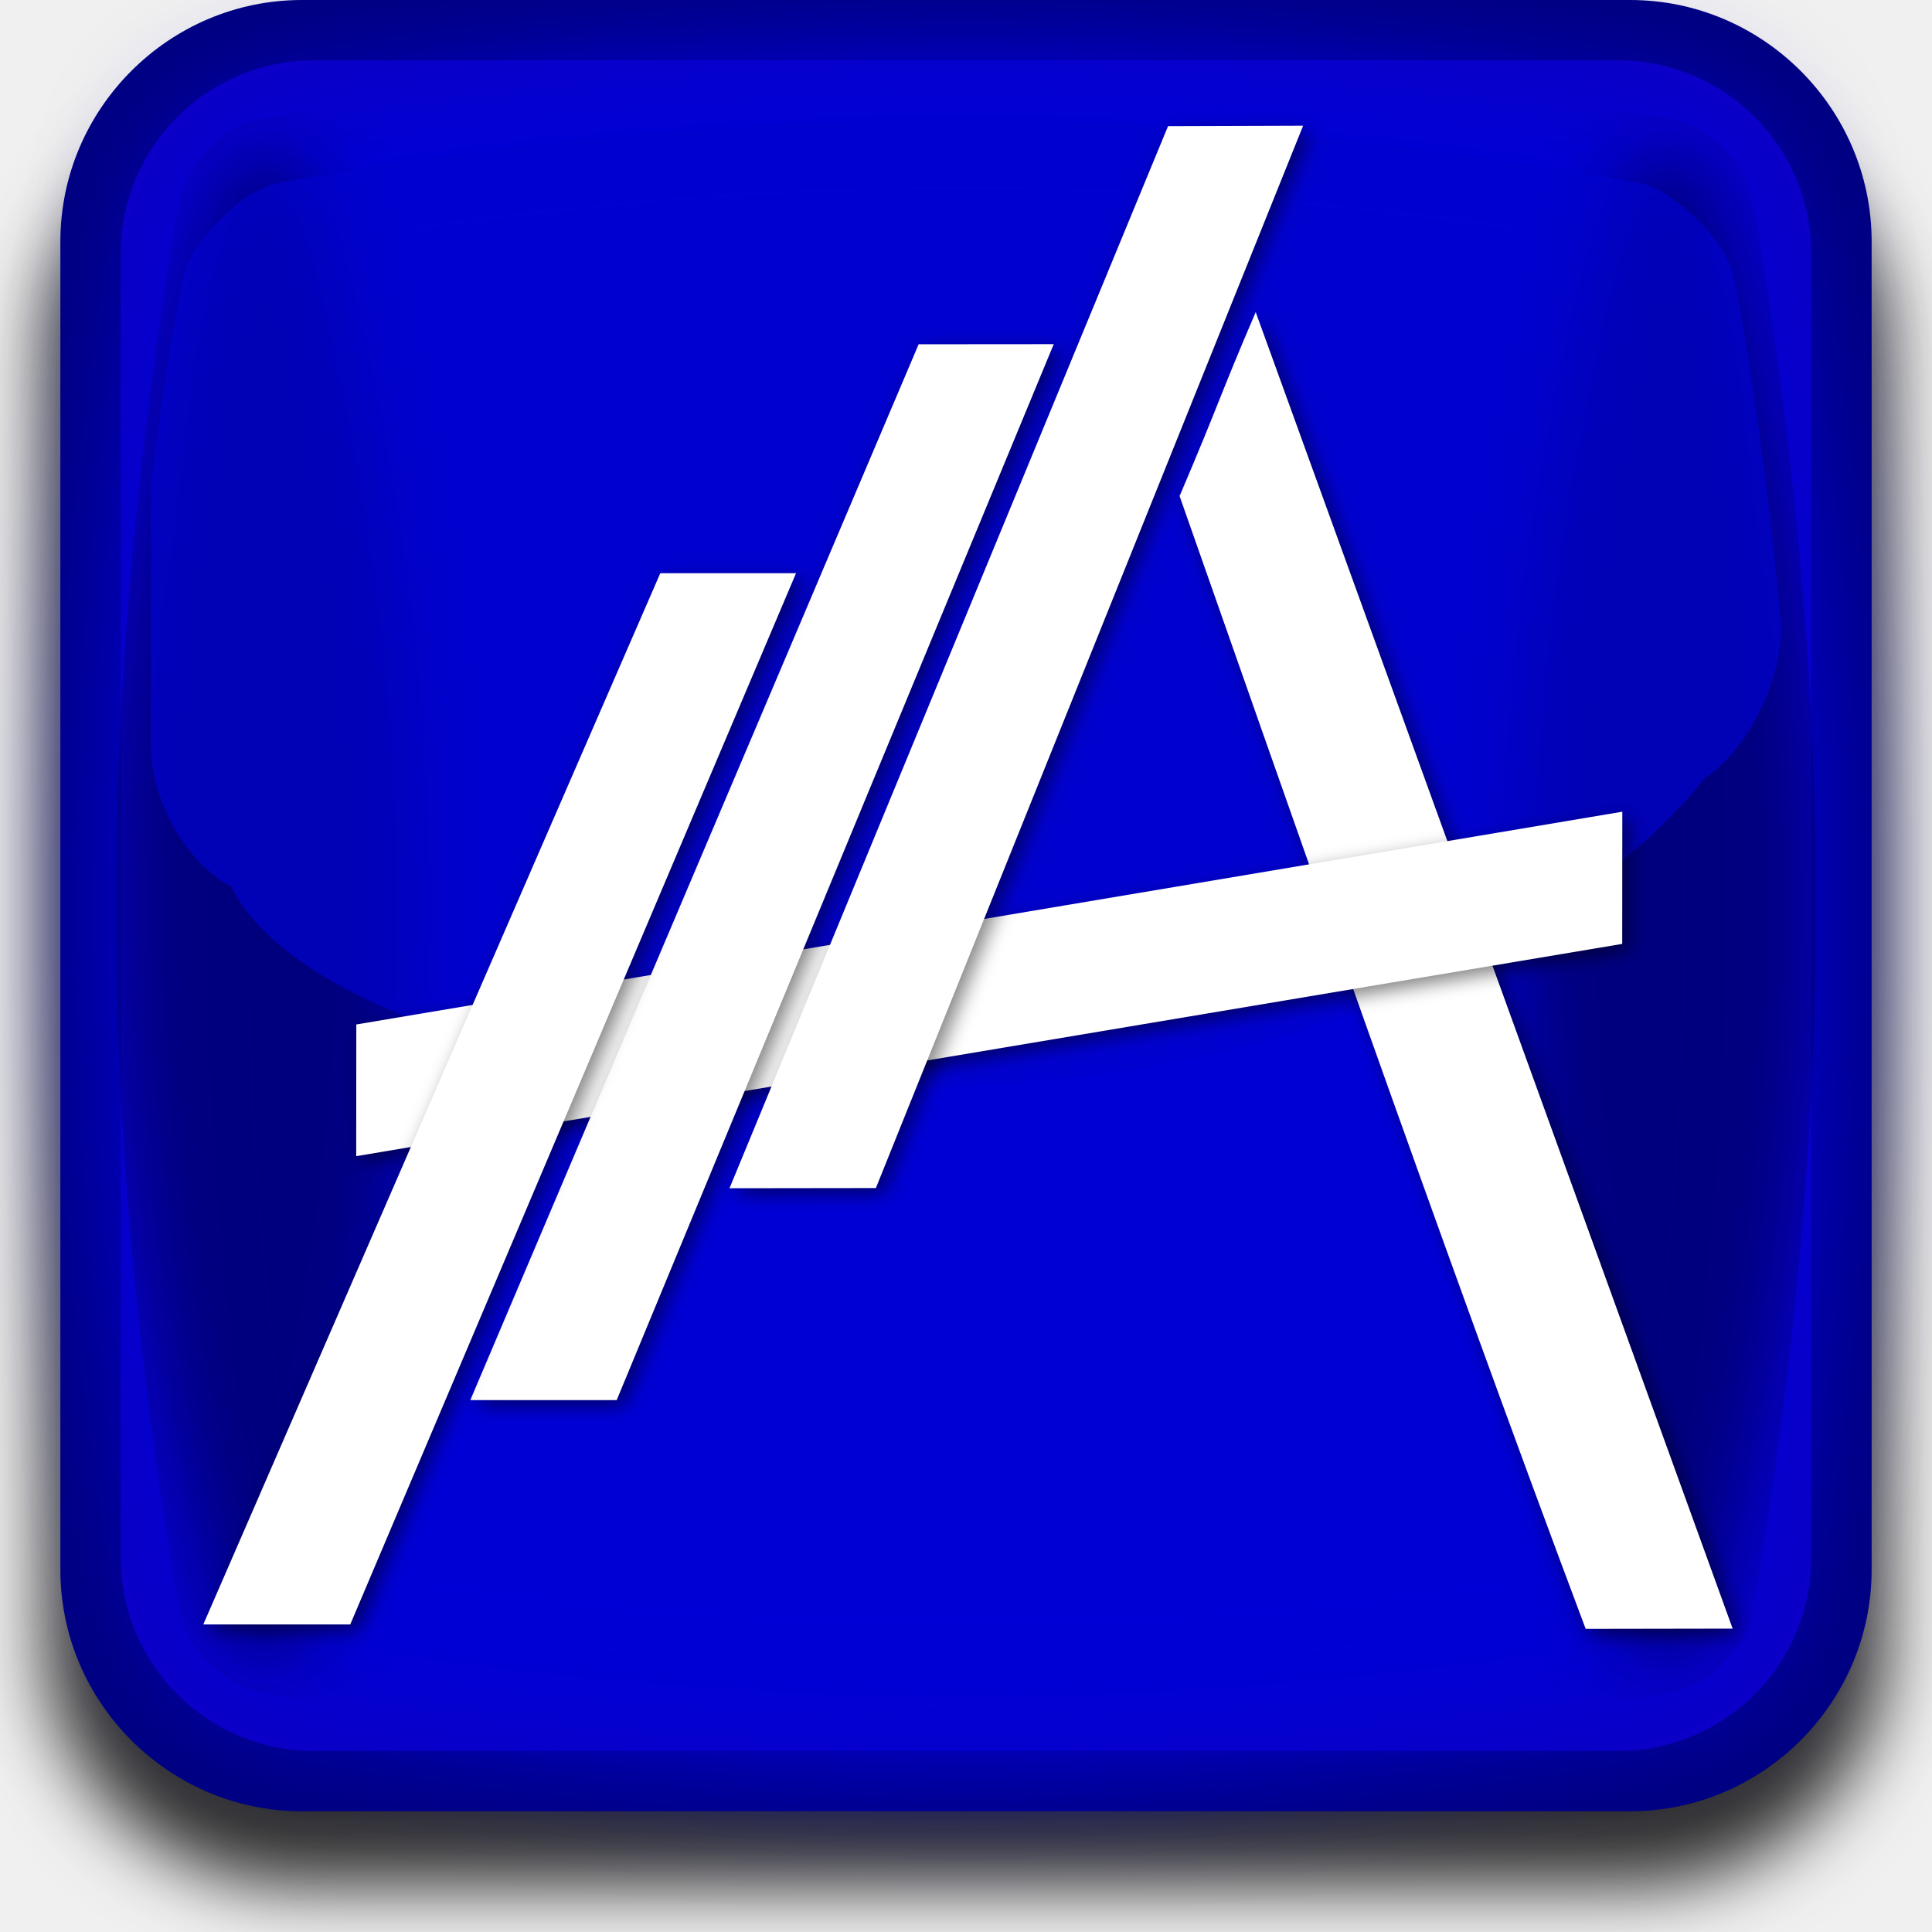
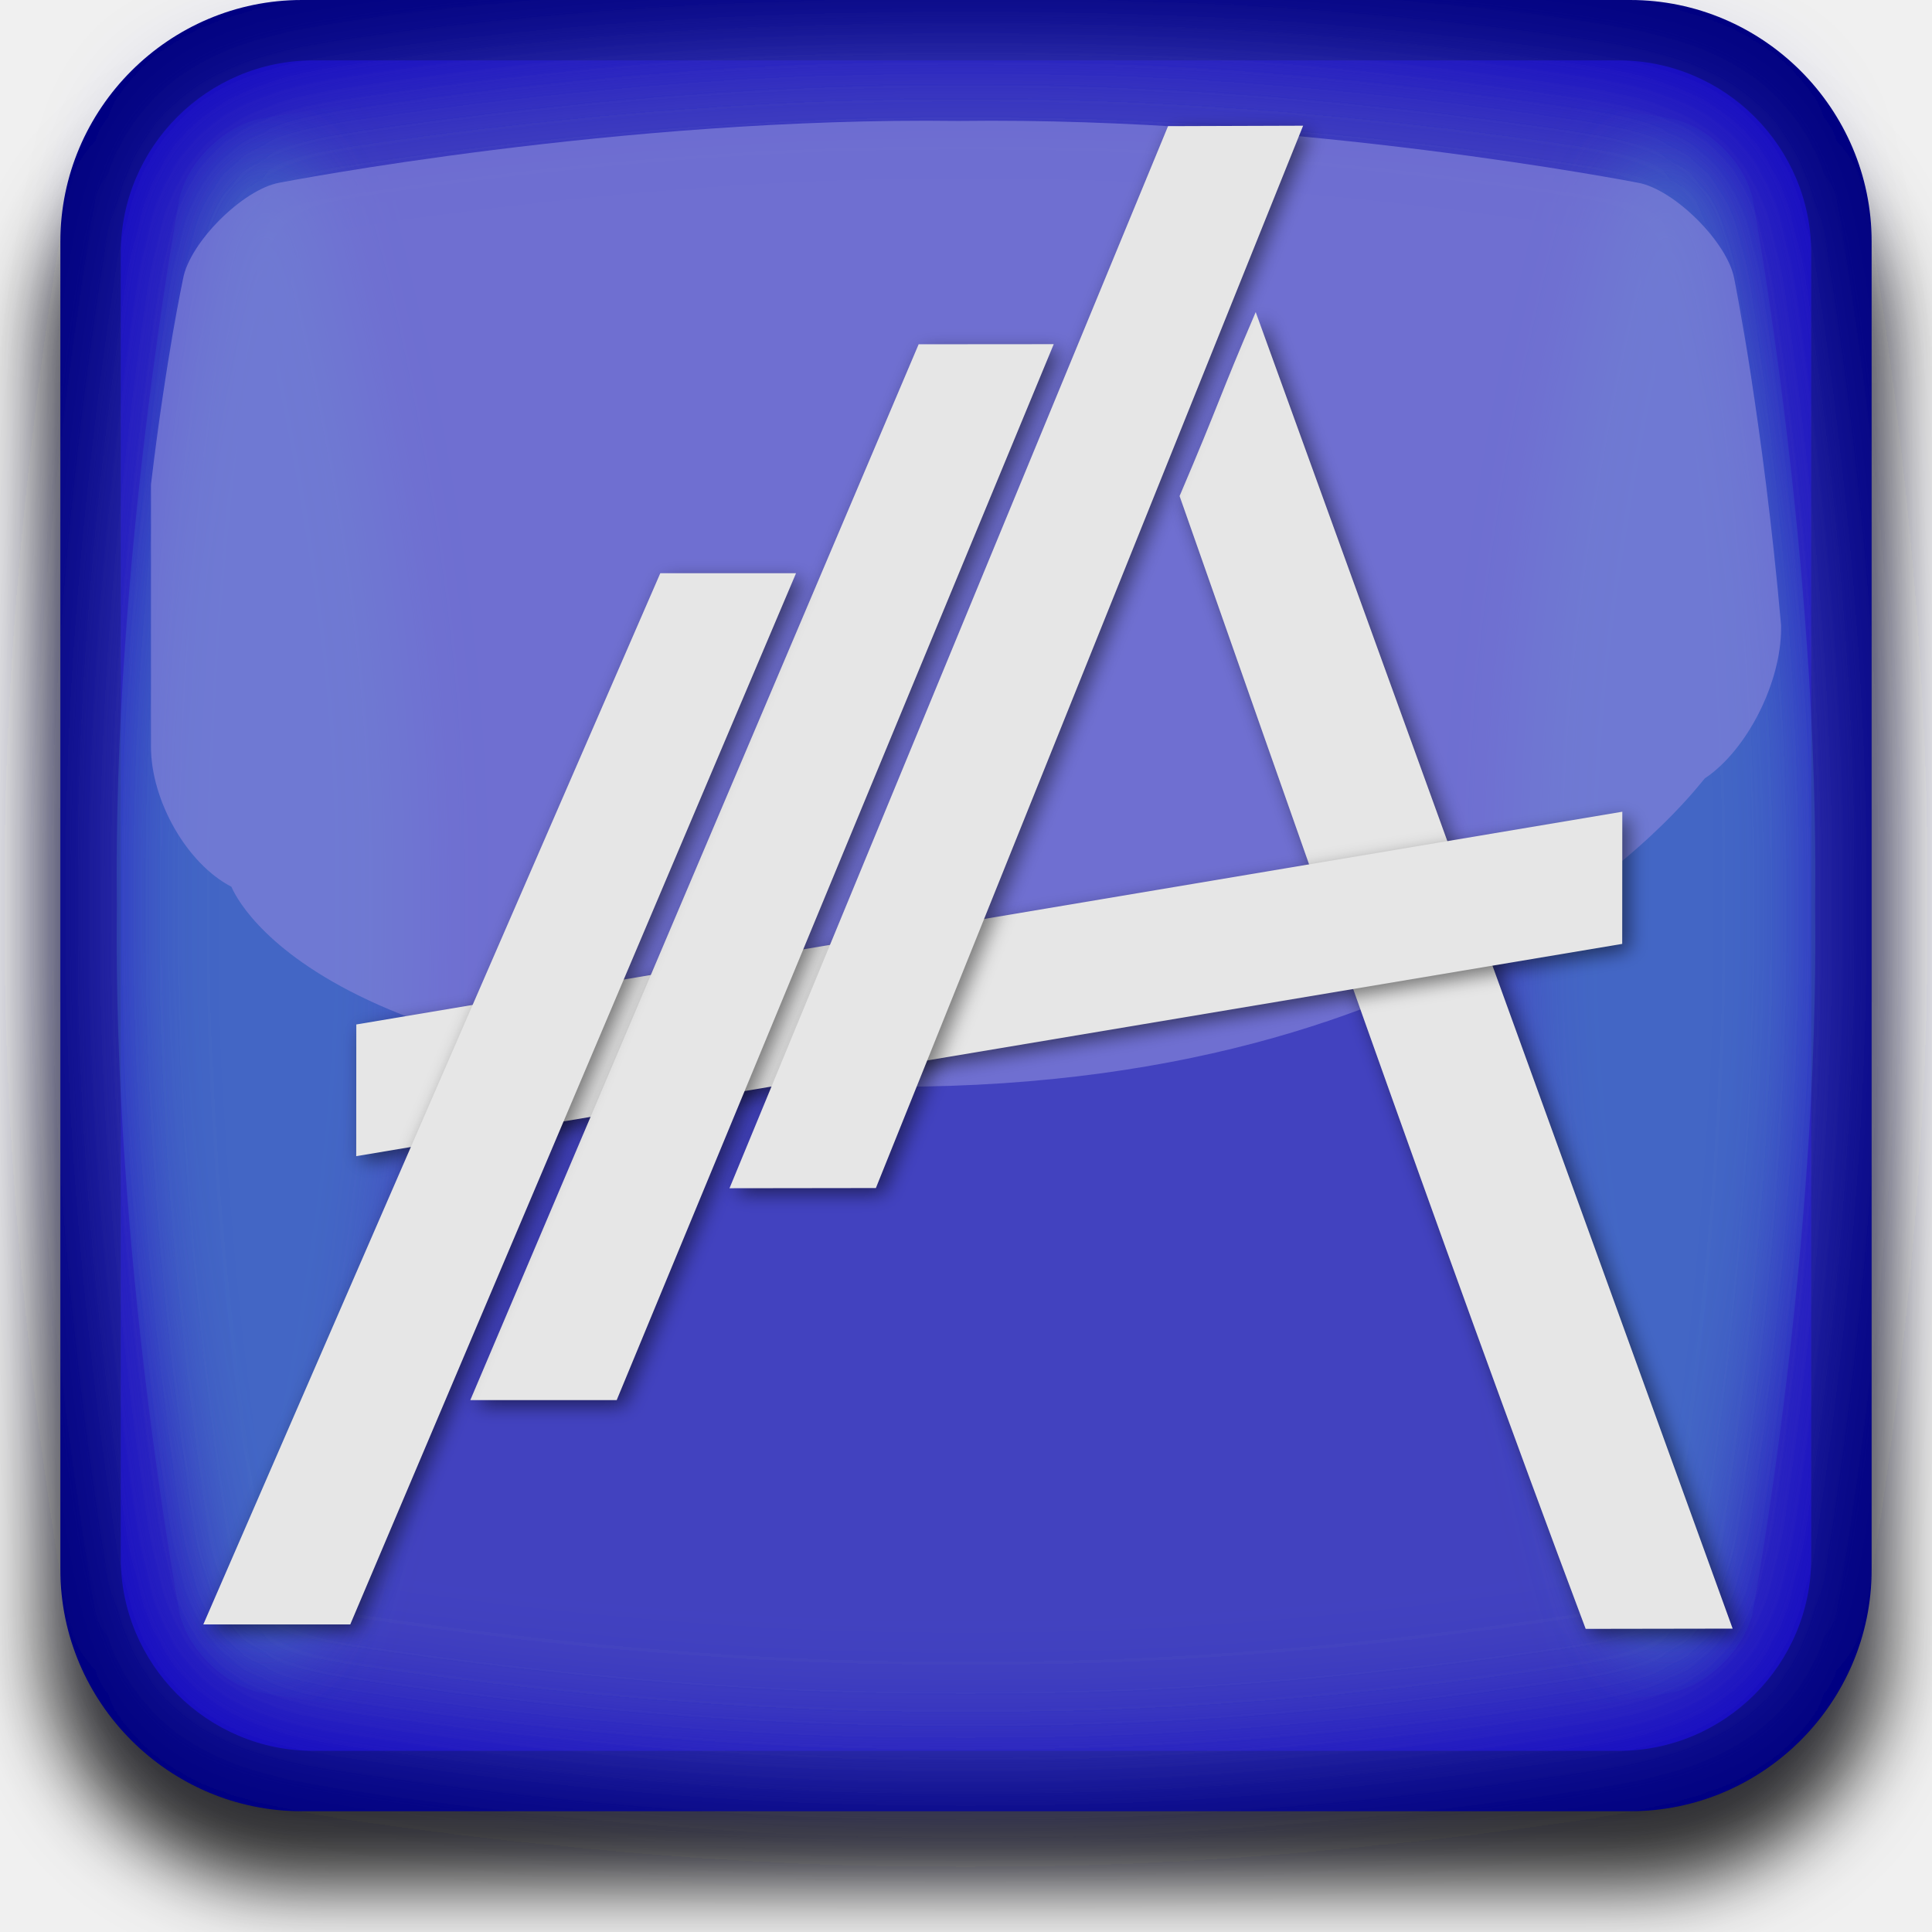
<svg xmlns="http://www.w3.org/2000/svg" xmlns:xlink="http://www.w3.org/1999/xlink" version="1.0" width="128" height="128" id="svg2250">
  <defs id="defs2252">
    <linearGradient xlink:href="#path1082_2_" id="linearGradient3536" gradientUnits="userSpaceOnUse" gradientTransform="matrix(-0.1905105,0,0,0.1904994,167.3357,5.942536)" x1="541.335" y1="104.507" x2="606.912" y2="303.14" />
    <radialGradient cx="76.764" cy="58.062" r="66.164" id="XMLID_27_" gradientUnits="userSpaceOnUse" gradientTransform="matrix(0.9397,0,0,0.9397,4.2153,4.1331)">
      <stop style="stop-color:#ffffff;stop-opacity:1" offset="0" id="stop107" />
      <stop style="stop-color:#fdfdfc;stop-opacity:1" offset="0.328" id="stop109" />
      <stop style="stop-color:#f4f5f4;stop-opacity:1" offset="0.677" id="stop111" />
      <stop style="stop-color:#cacfd0;stop-opacity:1;" offset="1" id="stop113" />
    </radialGradient>
    <radialGradient cx="110.743" cy="123.175" r="81.293" fx="110.743" fy="123.175" id="radialGradient5096" xlink:href="#XMLID_27_" gradientUnits="userSpaceOnUse" gradientTransform="matrix(1.072728,0,0,-0.7852748,-88.14045,159.4742)" />
    <linearGradient x1="9.6" y1="68.4" x2="129.6" y2="68.4" id="linearGradient3215" gradientUnits="userSpaceOnUse" gradientTransform="matrix(-1,-4.371139e-8,4.371139e-8,-1,139.2007,136.8)">
      <stop style="stop-color:#2451b1;stop-opacity:1" offset="0" id="stop3221" />
      <stop style="stop-color:#c5d1fb;stop-opacity:0" offset="0.5" id="stop3227" />
      <stop style="stop-color:#7ab4ff;stop-opacity:1" offset="1" id="stop3233" />
    </linearGradient>
    <linearGradient x1="193.5" y1="6.729" x2="193.5" y2="155.168" id="linearGradient3213" xlink:href="#linearGradient3215" gradientUnits="userSpaceOnUse" />
    <radialGradient cx="66.137" cy="0.754" r="81.971" id="XMLID_25_" gradientUnits="userSpaceOnUse" gradientTransform="matrix(0.9459,0,0,1,1051.132,-330.1714)">
      <stop style="stop-color:#ffffff;stop-opacity:1;" offset="0.13" id="stop95" />
      <stop style="stop-color:#ffffff;stop-opacity:0.169;" offset="0.5" id="stop97" />
    </radialGradient>
    <filter x="-0.292" width="1.584" y="-0.057" height="1.115" id="filter4446">
      <feGaussianBlur stdDeviation="2.409" id="feGaussianBlur4448" />
    </filter>
    <linearGradient x1="108.005" y1="72.341" x2="115.977" y2="102.094" id="linearGradient4456" xlink:href="#XMLID_23_" gradientUnits="userSpaceOnUse" />
    <filter x="-0.292" width="1.584" y="-0.057" height="1.115" id="filter4442">
      <feGaussianBlur stdDeviation="2.409" id="feGaussianBlur4444" />
    </filter>
    <linearGradient x1="115.977" y1="72.4" x2="115.977" y2="120.4" id="XMLID_23_" gradientUnits="userSpaceOnUse">
      <stop style="stop-color:#00316e;stop-opacity:0" offset="0" id="stop79" />
      <stop style="stop-color:#00316e;stop-opacity:1" offset="1" id="stop81" />
    </linearGradient>
    <linearGradient x1="108.005" y1="72.341" x2="115.977" y2="102.094" id="linearGradient4454" xlink:href="#XMLID_23_" gradientUnits="userSpaceOnUse" />
    <clipPath id="clipPath4458">
      <use id="use4460" x="0" y="0" width="1" height="1" xlink:href="#XMLID_10_" />
    </clipPath>
    <filter id="AI_Sfocatura_4">
      <feGaussianBlur stdDeviation="4" id="feGaussianBlur6" />
    </filter>
    <radialGradient cx="69.6" cy="145.4" r="141" id="XMLID_21_" gradientUnits="userSpaceOnUse" gradientTransform="translate(1047.343,-330.1714)">
      <stop style="stop-color:#2c72c7;stop-opacity:0" offset="0.337" id="stop58" />
      <stop style="stop-color:#2c72c7;stop-opacity:1" offset="0.58" id="stop60" />
      <stop style="stop-color:#2c72c7;stop-opacity:0" offset="1" id="stop62" />
    </radialGradient>
    <radialGradient cx="69.6" cy="68.4" r="85" id="XMLID_20_" gradientUnits="userSpaceOnUse" gradientTransform="translate(1047.343,-330.1714)">
      <stop style="stop-color:#6193ff;stop-opacity:1" offset="0.5" id="stop47" />
      <stop style="stop-color:#003685;stop-opacity:1" offset="0.781" id="stop49" />
      <stop style="stop-color:#709dff;stop-opacity:1" offset="1" id="stop51" />
    </radialGradient>
    <linearGradient x1="9.6" y1="68.4" x2="129.6" y2="68.4" id="XMLID_18_" gradientUnits="userSpaceOnUse" gradientTransform="matrix(-1,-4.371139e-8,4.371139e-8,-1,1186.544,-193.3714)">
      <stop style="stop-color:#003685;stop-opacity:1" offset="0" id="stop13" />
      <stop style="stop-color:#083c8f;stop-opacity:1" offset="0.011" id="stop15" />
      <stop style="stop-color:#2451b1;stop-opacity:1" offset="0.053" id="stop17" />
      <stop style="stop-color:#3b63cd;stop-opacity:1" offset="0.099" id="stop19" />
      <stop style="stop-color:#4d71e3;stop-opacity:1" offset="0.148" id="stop21" />
      <stop style="stop-color:#597bf3;stop-opacity:1" offset="0.201" id="stop23" />
      <stop style="stop-color:#6180fc;stop-opacity:1" offset="0.262" id="stop25" />
      <stop style="stop-color:#6382ff;stop-opacity:1" offset="0.349" id="stop27" />
      <stop style="stop-color:#6382ff;stop-opacity:1" offset="0.586" id="stop31" />
      <stop style="stop-color:#003685;stop-opacity:1" offset="1" id="stop33" />
    </linearGradient>
    <filter id="filter4466">
      <feGaussianBlur stdDeviation="2.32" id="feGaussianBlur4468" />
    </filter>
    <linearGradient x1="193.5" y1="6.729" x2="193.5" y2="155.168" id="linearGradient2328" xlink:href="#linearGradient3215" gradientUnits="userSpaceOnUse" />
    <linearGradient x1="193.5" y1="6.729" x2="193.5" y2="155.168" id="linearGradient2330" xlink:href="#linearGradient3215" gradientUnits="userSpaceOnUse" />
    <linearGradient x1="9.6" y1="68.4" x2="129.6" y2="68.4" id="linearGradient2352" xlink:href="#XMLID_18_" gradientUnits="userSpaceOnUse" gradientTransform="matrix(-1,-4.371139e-8,4.371139e-8,-1,1186.544,-193.3714)" />
    <radialGradient cx="69.6" cy="68.4" r="85" id="radialGradient2354" xlink:href="#XMLID_20_" gradientUnits="userSpaceOnUse" gradientTransform="translate(1047.343,-330.1714)" />
    <radialGradient cx="69.6" cy="145.4" r="141" id="radialGradient2356" xlink:href="#XMLID_21_" gradientUnits="userSpaceOnUse" gradientTransform="translate(1047.343,-330.1714)" />
    <linearGradient x1="108.005" y1="72.341" x2="115.977" y2="102.094" id="linearGradient2358" xlink:href="#XMLID_23_" gradientUnits="userSpaceOnUse" />
    <linearGradient x1="108.005" y1="72.341" x2="115.977" y2="102.094" id="linearGradient2360" xlink:href="#XMLID_23_" gradientUnits="userSpaceOnUse" />
    <radialGradient cx="66.137" cy="0.754" r="81.971" id="radialGradient2362" xlink:href="#XMLID_25_" gradientUnits="userSpaceOnUse" gradientTransform="matrix(0.9459,0,0,1,1051.132,-330.1714)" />
    <linearGradient x1="193.5" y1="6.729" x2="193.5" y2="155.168" id="linearGradient2364" xlink:href="#linearGradient3215" gradientUnits="userSpaceOnUse" />
    <linearGradient x1="193.5" y1="6.729" x2="193.5" y2="155.168" id="linearGradient2366" xlink:href="#linearGradient3215" gradientUnits="userSpaceOnUse" />
    <linearGradient x1="193.5" y1="6.729" x2="193.5" y2="155.168" id="linearGradient2368" xlink:href="#linearGradient3215" gradientUnits="userSpaceOnUse" />
    <radialGradient cx="110.743" cy="123.175" r="81.293" fx="110.743" fy="123.175" id="radialGradient2370" xlink:href="#XMLID_27_" gradientUnits="userSpaceOnUse" gradientTransform="matrix(1.072728,0,0,-0.7852748,-88.14045,159.4742)" />
    <linearGradient xlink:href="#linearGradient3215" id="linearGradient2255" gradientUnits="userSpaceOnUse" x1="193.5" y1="6.729" x2="193.5" y2="155.168" />
    <linearGradient xlink:href="#linearGradient3215" id="linearGradient2263" gradientUnits="userSpaceOnUse" x1="193.5" y1="6.729" x2="193.5" y2="155.168" />
    <filter id="filter2904">
      <feGaussianBlur stdDeviation="2.32" id="feGaussianBlur2906" />
    </filter>
    <linearGradient y2="183.964" x2="490.723" y1="237.724" x1="490.723" gradientTransform="matrix(0.749107, 0, 0, 0.749107, -35.4599, 91.4411)" gradientUnits="userSpaceOnUse" id="linearGradient4416" xlink:href="#linearGradient3388" />
    <linearGradient id="linearGradient3388">
      <stop id="stop3390" offset="0" style="stop-color: rgb(0, 0, 0); stop-opacity: 0;" />
      <stop id="stop3392" offset="1" style="stop-color: rgb(0, 0, 0); stop-opacity: 0.371;" />
    </linearGradient>
    <linearGradient y2="303.14" x2="606.912" y1="104.507" x1="541.335" gradientTransform="matrix(-0.393774, 0, 0, 0.393752, 357.52, 122.002)" gradientUnits="userSpaceOnUse" id="linearGradient2544" xlink:href="#path1082_2_" />
    <linearGradient gradientTransform="translate(287, -83)" x1="112.499" y1="6.137" x2="112.499" y2="129.347" id="path1082_2_" gradientUnits="userSpaceOnUse">
      <stop style="stop-color: rgb(255, 255, 255); stop-opacity: 0;" offset="0" id="stop193" />
      <stop style="stop-color: rgb(255, 255, 255); stop-opacity: 0.275;" offset="1" id="stop195" />
      <midPointStop offset="0" style="stop-color:#FFFFFF" id="midPointStop197" />
      <midPointStop offset="0.5" style="stop-color:#FFFFFF" id="midPointStop199" />
      <midPointStop offset="1" style="stop-color:#000000" id="midPointStop201" />
    </linearGradient>
    <linearGradient xlink:href="#path1082_2_" id="linearGradient3650" gradientUnits="userSpaceOnUse" gradientTransform="matrix(-0.1905105,0,0,0.1904994,167.3357,5.942536)" x1="541.335" y1="104.507" x2="606.912" y2="303.14" />
    <filter style="color-interpolation-filters:sRGB" id="filter106">
      <feFlood flood-opacity="0.498" flood-color="rgb(0,0,0)" result="flood" id="feFlood96" />
      <feComposite in="flood" in2="SourceGraphic" operator="in" result="composite1" id="feComposite98" />
      <feGaussianBlur in="composite1" stdDeviation="1.5" result="blur" id="feGaussianBlur100" />
      <feOffset dx="1" dy="1" result="offset" id="feOffset102" />
      <feComposite in="SourceGraphic" in2="offset" operator="over" result="composite2" id="feComposite104" />
    </filter>
    <filter style="color-interpolation-filters:sRGB" id="filter94">
      <feFlood flood-opacity="0.498" flood-color="rgb(0,0,0)" result="flood" id="feFlood84" />
      <feComposite in="flood" in2="SourceGraphic" operator="in" result="composite1" id="feComposite86" />
      <feGaussianBlur in="composite1" stdDeviation="1.5" result="blur" id="feGaussianBlur88" />
      <feOffset dx="1" dy="1" result="offset" id="feOffset90" />
      <feComposite in="SourceGraphic" in2="offset" operator="over" result="composite2" id="feComposite92" />
    </filter>
    <filter style="color-interpolation-filters:sRGB" id="filter149">
      <feFlood flood-opacity="0.498" flood-color="rgb(0,0,0)" result="flood" id="feFlood139" />
      <feComposite in="flood" in2="SourceGraphic" operator="in" result="composite1" id="feComposite141" />
      <feGaussianBlur in="composite1" stdDeviation="1.5" result="blur" id="feGaussianBlur143" />
      <feOffset dx="1" dy="1" result="offset" id="feOffset145" />
      <feComposite in="SourceGraphic" in2="offset" operator="over" result="composite2" id="feComposite147" />
    </filter>
    <filter style="color-interpolation-filters:sRGB" id="filter173">
      <feFlood flood-opacity="0.498" flood-color="rgb(0,0,0)" result="flood" id="feFlood163" />
      <feComposite in="flood" in2="SourceGraphic" operator="in" result="composite1" id="feComposite165" />
      <feGaussianBlur in="composite1" stdDeviation="1.5" result="blur" id="feGaussianBlur167" />
      <feOffset dx="1" dy="1" result="offset" id="feOffset169" />
      <feComposite in="SourceGraphic" in2="offset" operator="over" result="composite2" id="feComposite171" />
    </filter>
    <filter style="color-interpolation-filters:sRGB" id="filter161">
      <feFlood flood-opacity="0.498" flood-color="rgb(0,0,0)" result="flood" id="feFlood151" />
      <feComposite in="flood" in2="SourceGraphic" operator="in" result="composite1" id="feComposite153" />
      <feGaussianBlur in="composite1" stdDeviation="1.5" result="blur" id="feGaussianBlur155" />
      <feOffset dx="1" dy="1" result="offset" id="feOffset157" />
      <feComposite in="SourceGraphic" in2="offset" operator="over" result="composite2" id="feComposite159" />
    </filter>
  </defs>
  <g transform="matrix(1.051724,0,0,1.017241,-7.517242,-7.037924)" style="opacity:0.8;filter:url(#filter2904)" id="g8">
    <path d="M 126,113.8 C 126,122.6 118.8,129.8 110,129.8 L 26,129.8 C 17.2,129.8 10,122.6 10,113.8 L 10,29.8 C 10,21 17.2,13.8 26,13.8 L 110,13.8 C 118.8,13.8 126,21 126,29.8 L 126,113.8 z" id="path10" />
  </g>
  <g id="g2221" transform="translate(0,-4)">
    <path id="path35" style="fill:#000080" d="m 4,20 c 0,-8.8 7.2,-16 16,-16 H 108 c 8.8,0 16,7.2 16,16 v 88 c 0,8.8 -7.2,16 -16,16 H 20 c -8.8,0 -16,-7.2 -16,-16 z" />
    <path id="path53" style="fill:#0d00c2;fill-opacity:1" d="M 20.772,8 C 13.73,8 8,13.73 8,20.772 v 86.456 c 0,7.042 5.73,12.772 12.772,12.772 h 86.456 c 7.042,0 12.772,-5.73 12.772,-12.772 V 20.772 C 120,13.73 114.27,8 107.228,8 H 20.772 Z" />
-     <path id="path64" style="fill:#0000d5;filter:url(#AI_Sfocatura_4);fill-opacity:1" d="M 64.026,7.014 L 63.973,7.014 C 40.952,6.718 16.897,11.145 16.657,11.19 C 14.202,11.648 11.647,14.202 11.19,16.657 C 11.145,16.898 6.718,40.952 7.014,63.973 C 6.718,87.047 11.145,111.102 11.19,111.342 C 11.647,113.796 14.203,116.352 16.658,116.811 C 16.898,116.855 40.952,121.281 63.974,120.985 C 87.049,121.281 111.103,116.855 111.343,116.811 C 113.797,116.353 116.354,113.796 116.812,111.341 C 116.856,111.102 121.282,87.048 120.986,64.026 C 121.282,40.952 116.856,16.898 116.812,16.657 C 116.353,14.202 113.797,11.647 111.343,11.19 C 111.103,11.145 87.048,6.718 64.026,7.014 z" />
-     <g id="g66" style="opacity:0.6;fill:#000022;fill-opacity:1" transform="translate(-5.600497,-4.4)">
+     <path id="path64" style="fill:#4242bf;filter:url(#AI_Sfocatura_4);fill-opacity:1" d="M 64.026,7.014 L 63.973,7.014 C 40.952,6.718 16.897,11.145 16.657,11.19 C 14.202,11.648 11.647,14.202 11.19,16.657 C 11.145,16.898 6.718,40.952 7.014,63.973 C 6.718,87.047 11.145,111.102 11.19,111.342 C 11.647,113.796 14.203,116.352 16.658,116.811 C 16.898,116.855 40.952,121.281 63.974,120.985 C 87.049,121.281 111.103,116.855 111.343,116.811 C 113.797,116.353 116.354,113.796 116.812,111.341 C 116.856,111.102 121.282,87.048 120.986,64.026 C 121.282,40.952 116.856,16.898 116.812,16.657 C 116.353,14.202 113.797,11.647 111.343,11.19 C 111.103,11.145 87.048,6.718 64.026,7.014 z" />
+     <g id="g66" style="opacity:0.6;fill:#448ecb;fill-opacity:1" transform="translate(-5.600497,-4.4)">
      <defs id="defs68">
        <path id="XMLID_10_" d="m 69.626,12.145 h -0.052 c -22.727,-0.292 -46.472,4.077 -46.709,4.122 -2.424,0.451 -4.946,2.974 -5.397,5.397 -0.044,0.237 -4.414,23.983 -4.122,46.71 -0.292,22.777 4.078,46.523 4.122,46.761 0.451,2.423 2.974,4.945 5.398,5.398 0.237,0.044 23.982,4.413 46.709,4.121 22.779,0.292 46.524,-4.077 46.761,-4.121 2.423,-0.452 4.946,-2.976 5.398,-5.399 0.044,-0.236 4.413,-23.981 4.121,-46.709 0.292,-22.777 -4.077,-46.523 -4.121,-46.761 -0.453,-2.423 -2.976,-4.946 -5.398,-5.397 -0.238,-0.045 -23.984,-4.414 -46.71,-4.122 z" />
      </defs>
-       <g id="g4450" clip-path="url(#clipPath4458)" style="fill:#000022;fill-opacity:1">
-         <path id="path83" style="opacity:0.8;fill:#000022;filter:url(#filter4442);fill-opacity:1" d="m 119.344,21.665 c -0.377,-1.278 -1.675,-2.576 -3.367,-3.591 -1.693,1.015 -2.989,2.312 -3.365,3.591 -0.07,0.237 -6.965,23.983 -6.504,46.71 -0.461,22.777 6.434,46.523 6.504,46.761 0.376,1.278 1.674,2.576 3.365,3.591 1.694,-1.016 2.991,-2.312 3.367,-3.592 0.069,-0.236 6.963,-23.981 6.503,-46.709 0.46,-22.778 -6.433,-46.524 -6.503,-46.761 z" />
-         <path id="path4438" style="opacity:0.8;fill:#000022;filter:url(#filter4446);fill-opacity:1" transform="matrix(-1,0,0,1,139.2,0)" d="m 119.344,21.665 c -0.377,-1.278 -1.675,-2.576 -3.367,-3.591 -1.693,1.015 -2.989,2.312 -3.365,3.591 -0.07,0.237 -6.965,23.983 -6.504,46.71 -0.461,22.777 6.434,46.523 6.504,46.761 0.376,1.278 1.674,2.576 3.365,3.591 1.694,-1.016 2.991,-2.312 3.367,-3.592 0.069,-0.236 6.963,-23.981 6.503,-46.709 0.46,-22.778 -6.433,-46.524 -6.503,-46.761 z" />
+       <g id="g4450" clip-path="url(#clipPath4458)" style="fill:#448ecb;fill-opacity:1">
+         <path id="path83" style="opacity:0.8;fill:#448ecb;filter:url(#filter4442);fill-opacity:1" d="m 119.344,21.665 c -0.377,-1.278 -1.675,-2.576 -3.367,-3.591 -1.693,1.015 -2.989,2.312 -3.365,3.591 -0.07,0.237 -6.965,23.983 -6.504,46.71 -0.461,22.777 6.434,46.523 6.504,46.761 0.376,1.278 1.674,2.576 3.365,3.591 1.694,-1.016 2.991,-2.312 3.367,-3.592 0.069,-0.236 6.963,-23.981 6.503,-46.709 0.46,-22.778 -6.433,-46.524 -6.503,-46.761 z" />
+         <path id="path4438" style="opacity:0.8;fill:#448ecb;filter:url(#filter4446);fill-opacity:1" transform="matrix(-1,0,0,1,139.2,0)" d="m 119.344,21.665 c -0.377,-1.278 -1.675,-2.576 -3.367,-3.591 -1.693,1.015 -2.989,2.312 -3.365,3.591 -0.07,0.237 -6.965,23.983 -6.504,46.71 -0.461,22.777 6.434,46.523 6.504,46.761 0.376,1.278 1.674,2.576 3.365,3.591 1.694,-1.016 2.991,-2.312 3.367,-3.592 0.069,-0.236 6.963,-23.981 6.503,-46.709 0.46,-22.778 -6.433,-46.524 -6.503,-46.761 z" />
      </g>
    </g>
    <path id="path159" style="fill:url(#XMLID_29_);stroke:#2c72c7;stroke-width:2;stroke-linejoin:round" d="" />
-     <path id="path99" style="opacity:0.7;fill:#0101cd;fill-opacity:1" d="m 118,45.414 c -1.196,-13.482 -3.073,-22.799 -3.103,-22.955 -0.446,-2.409 -3.962,-5.898 -6.349,-6.347 -0.235,-0.044 -22.609,-4.389 -45.009,-4.098 h -0.051 c -22.399,-0.29 -44.775,4.054 -45.009,4.098 -2.388,0.449 -5.903,3.937 -6.347,6.347 -0.022,0.117 -1.092,5.005 -2.13,13.643 0,5.785 0,11.57 0,17.355 0,3.608 2.397,7.781 5.328,9.29 C 15.326,62.645 19.963,76 59.337,76 98.713,76 112.974,55.325 112.97,55.555 115.737,53.697 118,49.249 118,45.641 c 0,-0.076 0,-0.151 0,-0.227 z" />
-     <g id="g5634" transform="matrix(0.4316208,0,0,0.4020987,-0.7946525,2.71385)" style="fill:#ffffff;fill-opacity:1">
-       <g id="g5625" style="fill:#ffffff;fill-opacity:1">
-         <g id="g5618" style="fill:#ffffff;fill-opacity:1">
-           <path id="path828-8-0-1" d="m 194.589,54.624 73.209,216.919 -22.56,0.04 c -22.693,-64.812 -47.138,-140.303 -62.335,-186.651 6.376,-16.05 5.972,-16.034 11.685,-30.307 z" style="fill:#ffffff;fill-opacity:1;stroke:none;stroke-width:0.283px;stroke-linecap:butt;stroke-linejoin:miter;stroke-opacity:1;filter:url(#filter106)" />
-           <path id="path828-8-0-7" d="m 250.861,136.942 -0.014,21.779 -194.328,34.976 0.014,-21.7 z" style="fill:#ffffff;fill-opacity:1;stroke:none;stroke-width:0.283px;stroke-linecap:butt;stroke-linejoin:miter;stroke-opacity:1;filter:url(#filter94)" />
-           <path id="path828-8" d="m 142.85,59.923 20.737,-0.018 -67.083,173.981 -22.473,0.003 z" style="fill:#ffffff;fill-opacity:1;stroke:none;stroke-width:0.283px;stroke-linecap:butt;stroke-linejoin:miter;stroke-opacity:1;filter:url(#filter149)" />
-           <path id="path828" d="M 103.195,97.643 H 124.031 L 55.607,270.848 h -22.557 z" style="fill:#ffffff;fill-opacity:1;stroke:none;stroke-width:0.282px;stroke-linecap:butt;stroke-linejoin:miter;stroke-opacity:1;filter:url(#filter173)" />
+     <path id="path99" style="opacity:0.7;fill:#8282d9;fill-opacity:1" d="m 118,45.414 c -1.196,-13.482 -3.073,-22.799 -3.103,-22.955 -0.446,-2.409 -3.962,-5.898 -6.349,-6.347 -0.235,-0.044 -22.609,-4.389 -45.009,-4.098 h -0.051 c -22.399,-0.29 -44.775,4.054 -45.009,4.098 -2.388,0.449 -5.903,3.937 -6.347,6.347 -0.022,0.117 -1.092,5.005 -2.13,13.643 0,5.785 0,11.57 0,17.355 0,3.608 2.397,7.781 5.328,9.29 C 15.326,62.645 19.963,76 59.337,76 98.713,76 112.974,55.325 112.97,55.555 115.737,53.697 118,49.249 118,45.641 c 0,-0.076 0,-0.151 0,-0.227 z" />
+     <g id="g5634" transform="matrix(0.4316208,0,0,0.4020987,-0.7946525,2.71385)" style="fill:#e6e6e6;fill-opacity:1">
+       <g id="g5625" style="fill:#e6e6e6;fill-opacity:1">
+         <g id="g5618" style="fill:#e6e6e6;fill-opacity:1">
+           <path id="path828-8-0-1" d="m 194.589,54.624 73.209,216.919 -22.56,0.04 c -22.693,-64.812 -47.138,-140.303 -62.335,-186.651 6.376,-16.05 5.972,-16.034 11.685,-30.307 z" style="fill:#e6e6e6;fill-opacity:1;stroke:none;stroke-width:0.283px;stroke-linecap:butt;stroke-linejoin:miter;stroke-opacity:1;filter:url(#filter106)" />
+           <path id="path828-8-0-7" d="m 250.861,136.942 -0.014,21.779 -194.328,34.976 0.014,-21.7 z" style="fill:#e6e6e6;fill-opacity:1;stroke:none;stroke-width:0.283px;stroke-linecap:butt;stroke-linejoin:miter;stroke-opacity:1;filter:url(#filter94)" />
+           <path id="path828-8" d="m 142.85,59.923 20.737,-0.018 -67.083,173.981 -22.473,0.003 z" style="fill:#e6e6e6;fill-opacity:1;stroke:none;stroke-width:0.283px;stroke-linecap:butt;stroke-linejoin:miter;stroke-opacity:1;filter:url(#filter149)" />
+           <path id="path828" d="M 103.195,97.643 H 124.031 L 55.607,270.848 h -22.557 z" style="fill:#e6e6e6;fill-opacity:1;stroke:none;stroke-width:0.282px;stroke-linecap:butt;stroke-linejoin:miter;stroke-opacity:1;filter:url(#filter173)" />
        </g>
      </g>
-       <path id="path828-8-0" d="m 181.133,23.984 20.733,-0.073 -65.579,175.038 -22.469,0.032 z" style="fill:#ffffff;fill-opacity:1;stroke:none;stroke-width:0.283px;stroke-linecap:butt;stroke-linejoin:miter;stroke-opacity:1;filter:url(#filter161)" />
+       <path id="path828-8-0" d="m 181.133,23.984 20.733,-0.073 -65.579,175.038 -22.469,0.032 z" style="fill:#e6e6e6;fill-opacity:1;stroke:none;stroke-width:0.283px;stroke-linecap:butt;stroke-linejoin:miter;stroke-opacity:1;filter:url(#filter161)" />
    </g>
  </g>
</svg>
